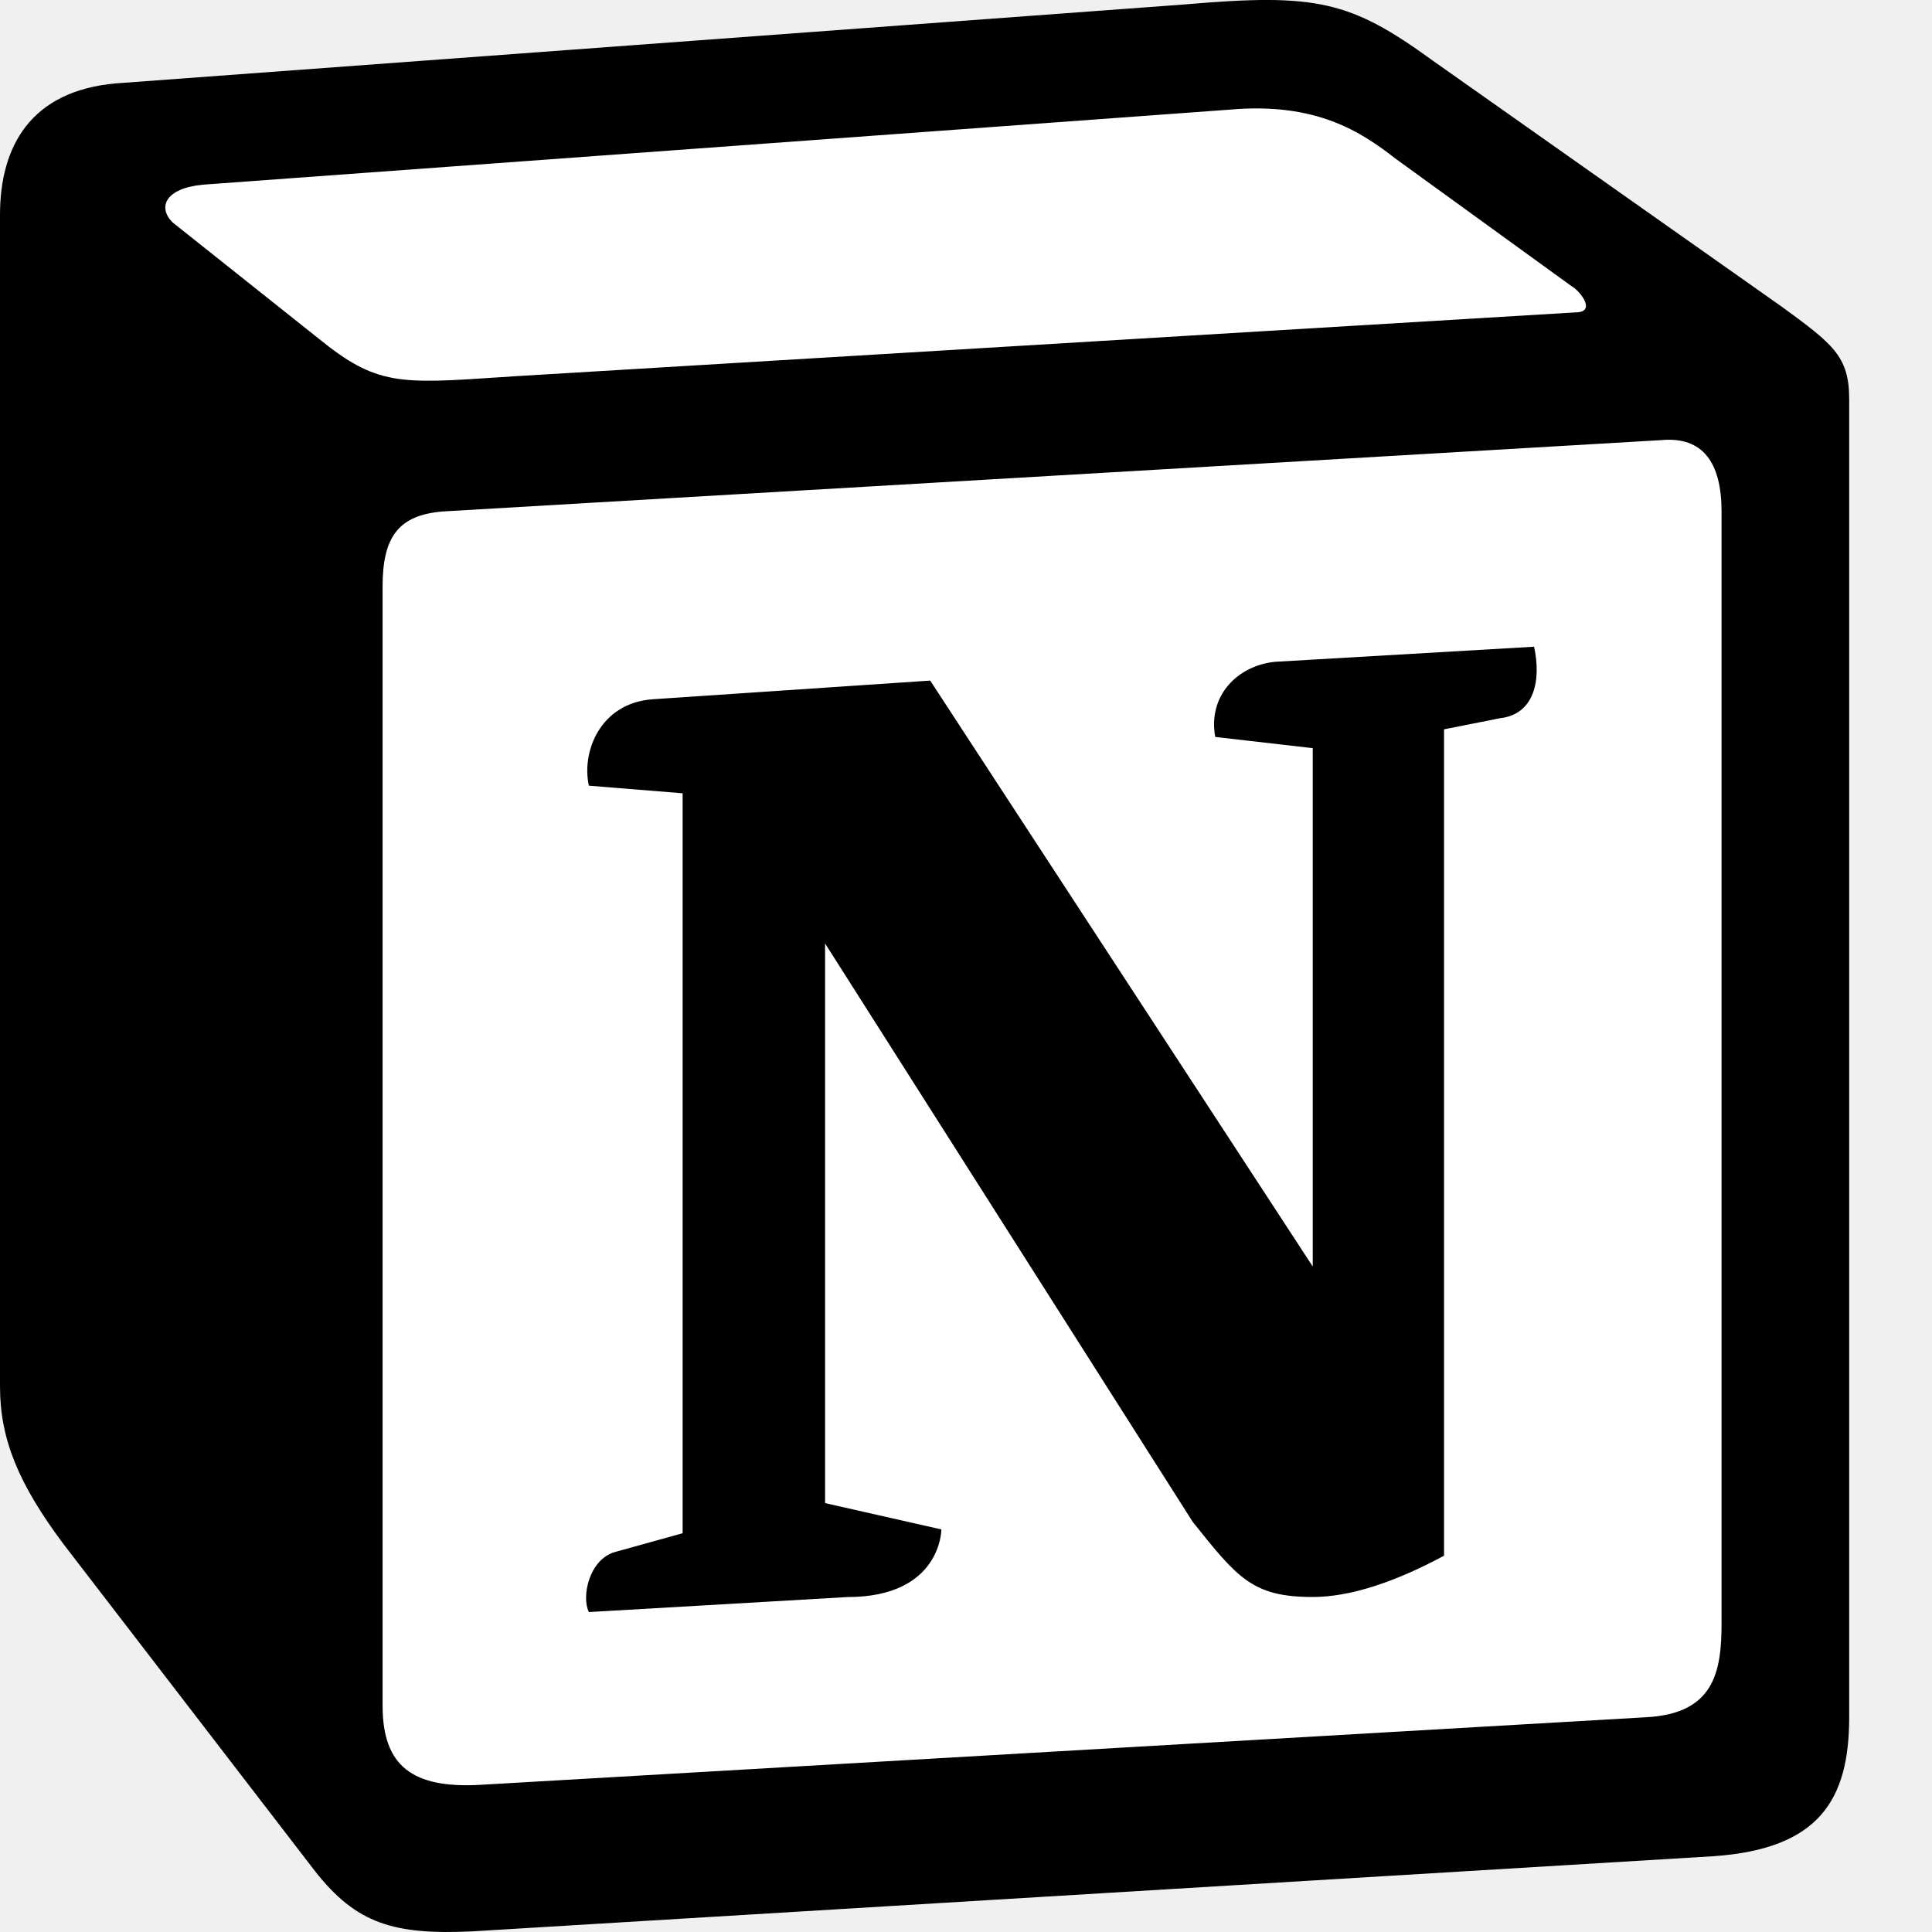
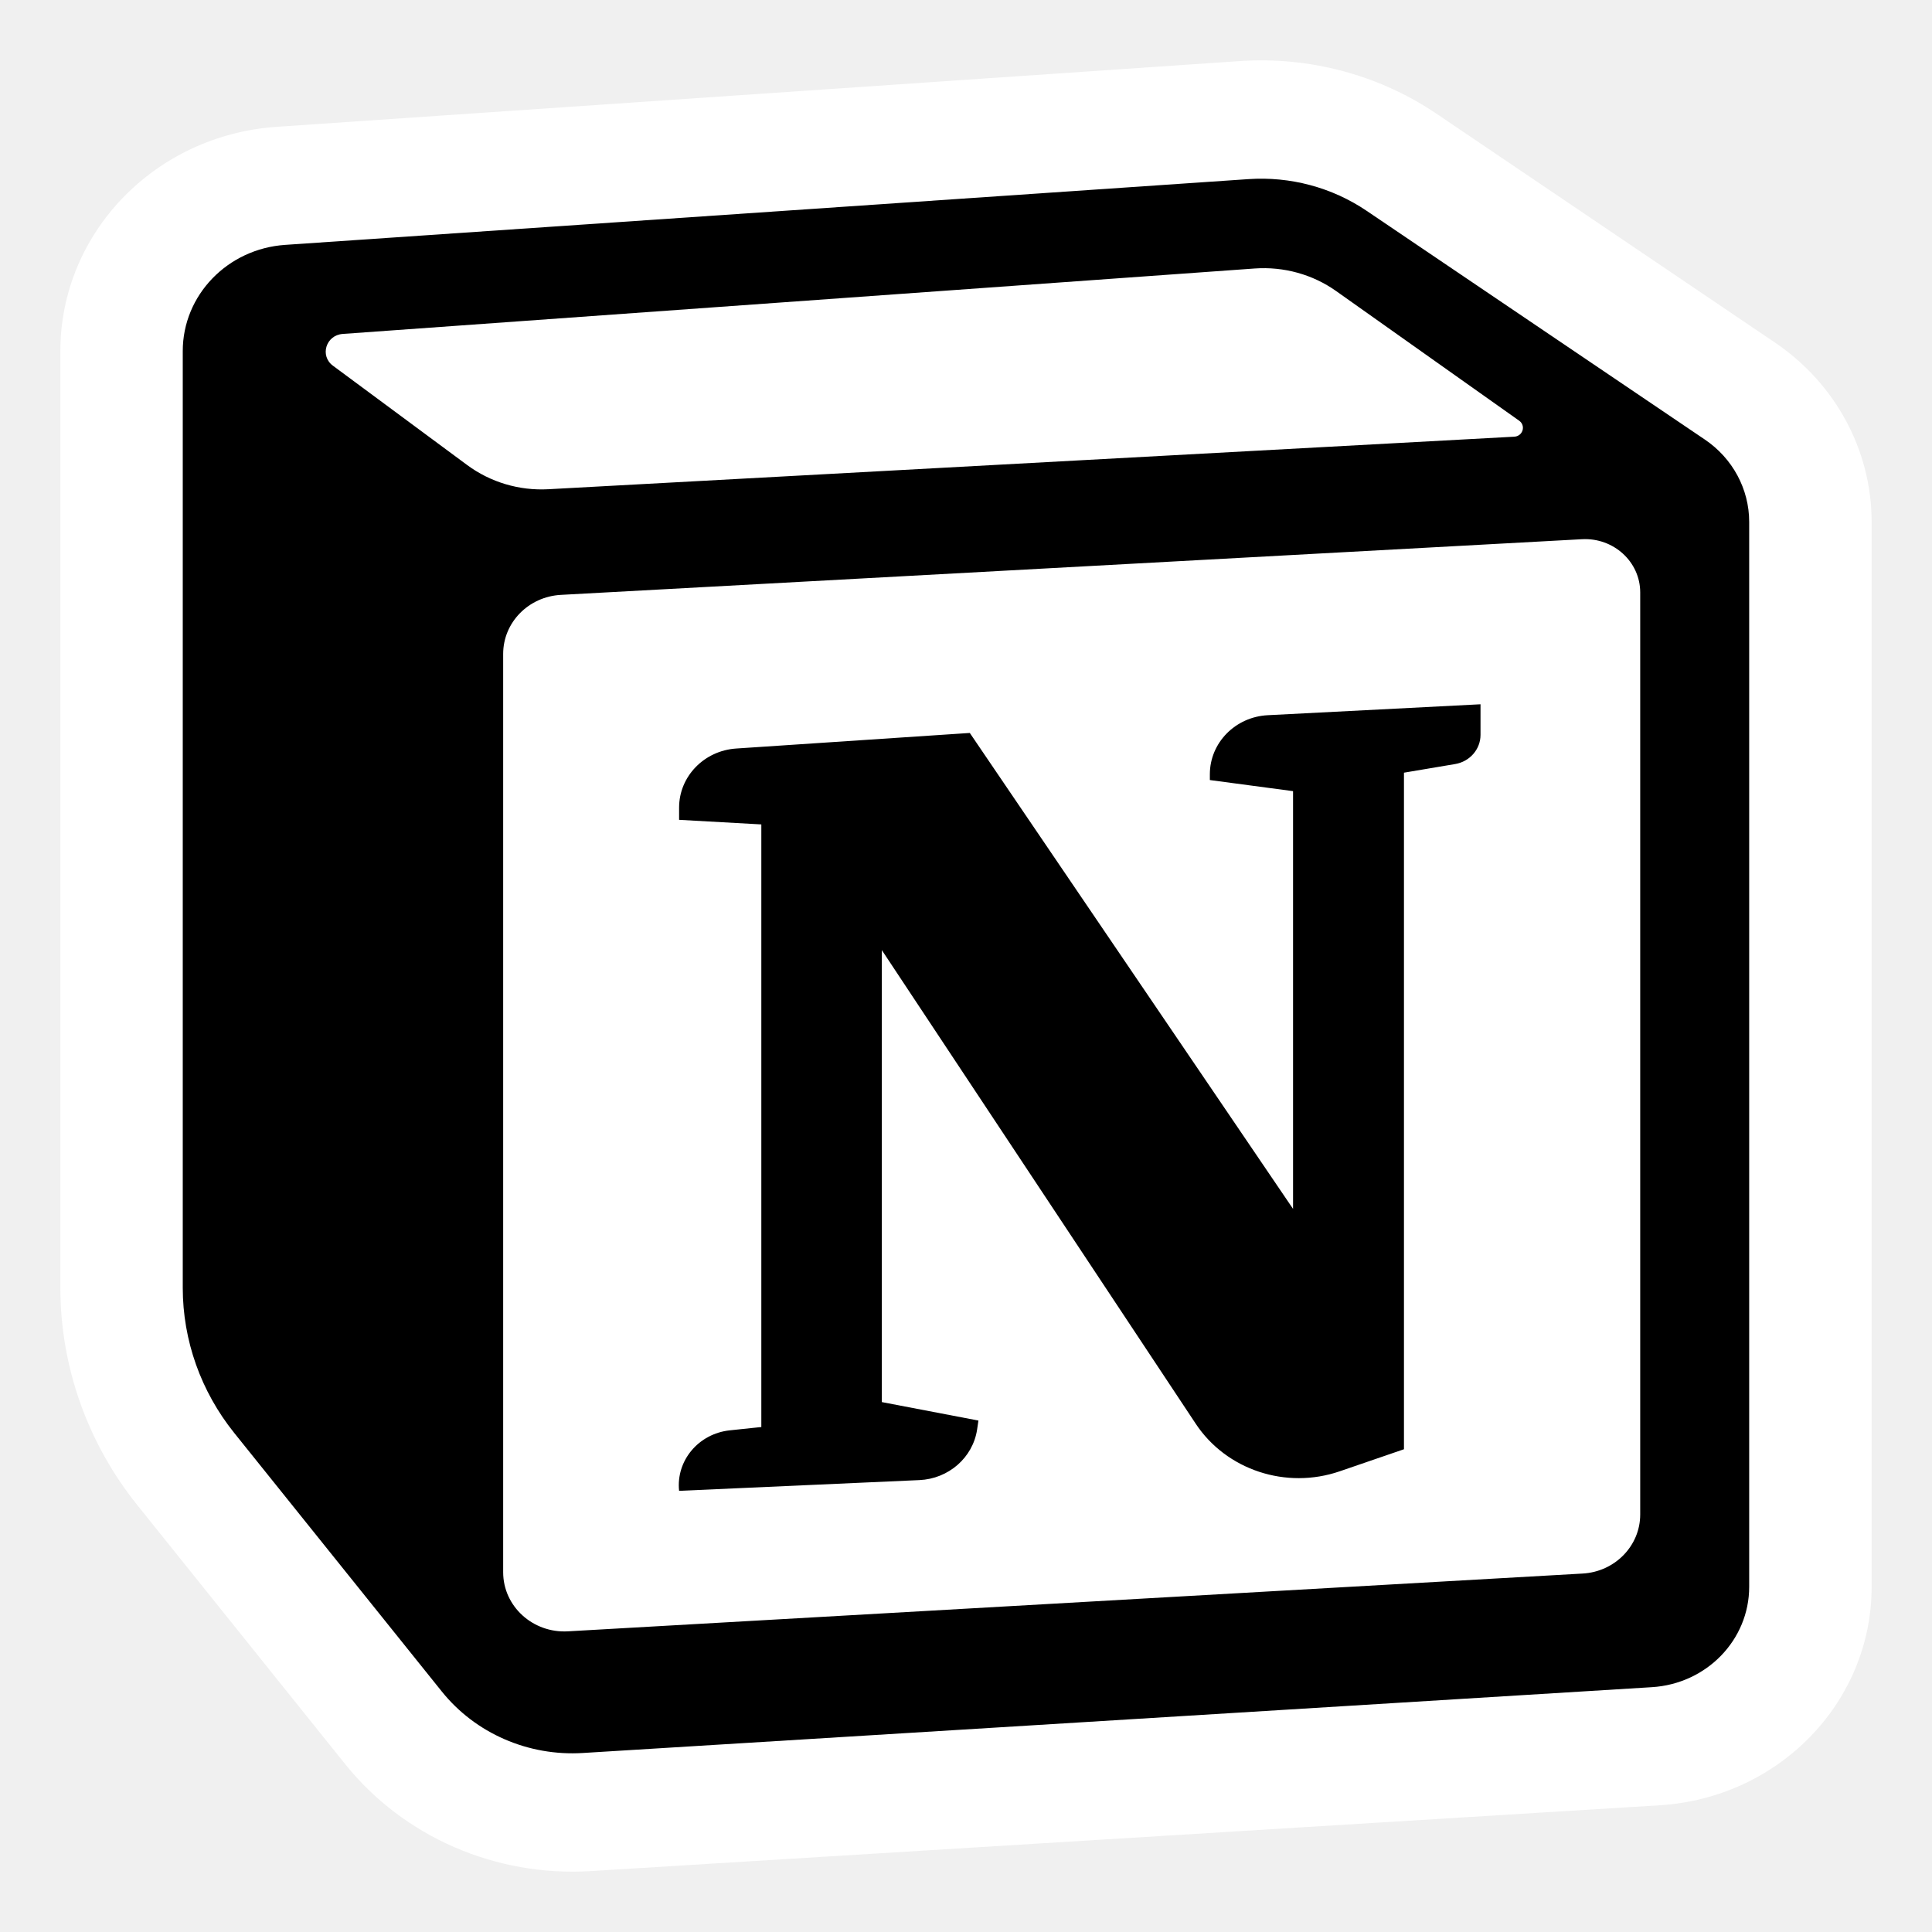
- <svg xmlns="http://www.w3.org/2000/svg" width="100" height="100" viewBox="0 0 100 100">
-   <path d="M6.017 4.313l55.333 -4.087c6.797 -0.583 8.543 -0.19 12.817 2.917l17.663 12.443c2.913 2.14 3.883 2.723 3.883 5.053v68.243c0 4.277 -1.553 6.807 -6.99 7.193L24.467 99.967c-4.08 0.193 -6.023 -0.39 -8.16 -3.113L3.3 79.94c-2.333 -3.113 -3.3 -5.443 -3.3 -8.167V11.113c0 -3.497 1.553 -6.413 6.017 -6.8z" fill="#fff" />
-   <path fill-rule="evenodd" clip-rule="evenodd" d="M61.35 0.227l-55.333 4.087C1.553 4.7 0 7.617 0 11.113v60.66c0 2.723 0.967 5.053 3.3 8.167l13.007 16.913c2.137 2.723 4.08 3.307 8.16 3.113l64.257 -3.89c5.433 -0.387 6.99 -2.917 6.99 -7.193V20.64c0 -2.21 -0.873 -2.847 -3.443 -4.733L74.167 3.143c-4.273 -3.107 -6.02 -3.5 -12.817 -2.917zM25.92 19.523c-5.247 0.353 -6.437 0.433 -9.417 -1.99L8.927 11.507c-0.77 -0.78 -0.383 -1.753 1.557 -1.947l53.193 -3.887c4.467 -0.39 6.793 1.167 8.54 2.527l9.123 6.61c0.39 0.197 1.36 1.36 0.193 1.36l-54.933 3.307 -0.68 0.047zM19.803 88.3V30.367c0 -2.53 0.777 -3.697 3.103 -3.893L86 22.78c2.14 -0.193 3.107 1.167 3.107 3.693v57.547c0 2.53 -0.39 4.67 -3.883 4.863l-60.377 3.5c-3.493 0.193 -5.043 -0.97 -5.043 -4.083zm59.6 -54.827c0.387 1.75 0 3.5 -1.75 3.7l-2.91 0.577v42.773c-2.527 1.36 -4.853 2.137 -6.797 2.137 -3.107 0 -3.883 -0.973 -6.21 -3.887l-19.03 -29.94v28.967l6.02 1.363s0 3.5 -4.857 3.5l-13.39 0.777c-0.39 -0.78 0 -2.723 1.357 -3.11l3.497 -0.97v-38.3L30.48 40.667c-0.39 -1.75 0.58 -4.277 3.3 -4.473l14.367 -0.967 19.8 30.327v-26.83l-5.047 -0.58c-0.39 -2.143 1.163 -3.7 3.103 -3.89l13.4 -0.78z" fill="#000" />
+ <svg xmlns="http://www.w3.org/2000/svg" width="800px" height="800px" viewBox="0 0 32 32" fill="none">
+   <path fill-rule="evenodd" clip-rule="evenodd" d="M5.716 29.218L2.277 24.933C1.449 23.902 1 22.635 1 21.33V5.815C1 3.861 2.564 2.239 4.581 2.101L20.532 1.012C21.691 0.933 22.843 1.241 23.795 1.885L29.399 5.674C30.402 6.352 31 7.461 31 8.644V26.283C31 28.196 29.463 29.779 27.488 29.901L9.783 30.991C8.207 31.088 6.684 30.424 5.716 29.218Z" fill="white" />
+   <path d="M11.248 13.579V13.376C11.248 12.861 11.661 12.434 12.192 12.398L16.063 12.14L21.417 20.023V13.104L20.039 12.92V12.824C20.039 12.303 20.461 11.873 20.999 11.846L24.522 11.665V12.172C24.522 12.41 24.345 12.614 24.102 12.655L23.254 12.798V24.004L22.191 24.369C21.302 24.675 20.312 24.348 19.804 23.58L14.606 15.737V23.223L16.206 23.529L16.184 23.677C16.114 24.142 15.712 24.494 15.227 24.515L11.248 24.693C11.195 24.193 11.57 23.746 12.087 23.691L12.61 23.636V13.655L11.248 13.579Z" fill="#000000" />
+   <path fill-rule="evenodd" clip-rule="evenodd" d="M20.675 2.967L4.723 4.056C3.768 4.121 3.027 4.889 3.027 5.815V21.33C3.027 22.2 3.327 23.045 3.878 23.732L7.318 28.017C7.874 28.709 8.749 29.091 9.654 29.035L27.359 27.945C28.266 27.89 28.972 27.162 28.972 26.283V8.644C28.972 8.101 28.698 7.591 28.237 7.28L22.633 3.49C22.061 3.104 21.37 2.919 20.675 2.967ZM5.514 6.057C5.293 5.893 5.398 5.551 5.677 5.531L20.782 4.447C21.264 4.413 21.742 4.545 22.131 4.821L25.162 6.968C25.277 7.05 25.223 7.226 25.08 7.233L9.084 8.103C8.6 8.13 8.122 7.987 7.737 7.702L5.514 6.057ZM8.334 10.831C8.334 10.311 8.753 9.882 9.29 9.853L26.203 8.931C26.726 8.903 27.167 9.305 27.167 9.812V25.085C27.167 25.604 26.748 26.033 26.213 26.063L9.407 27.02C8.825 27.053 8.334 26.605 8.334 26.041V10.831Z" fill="#000000" />
</svg>
